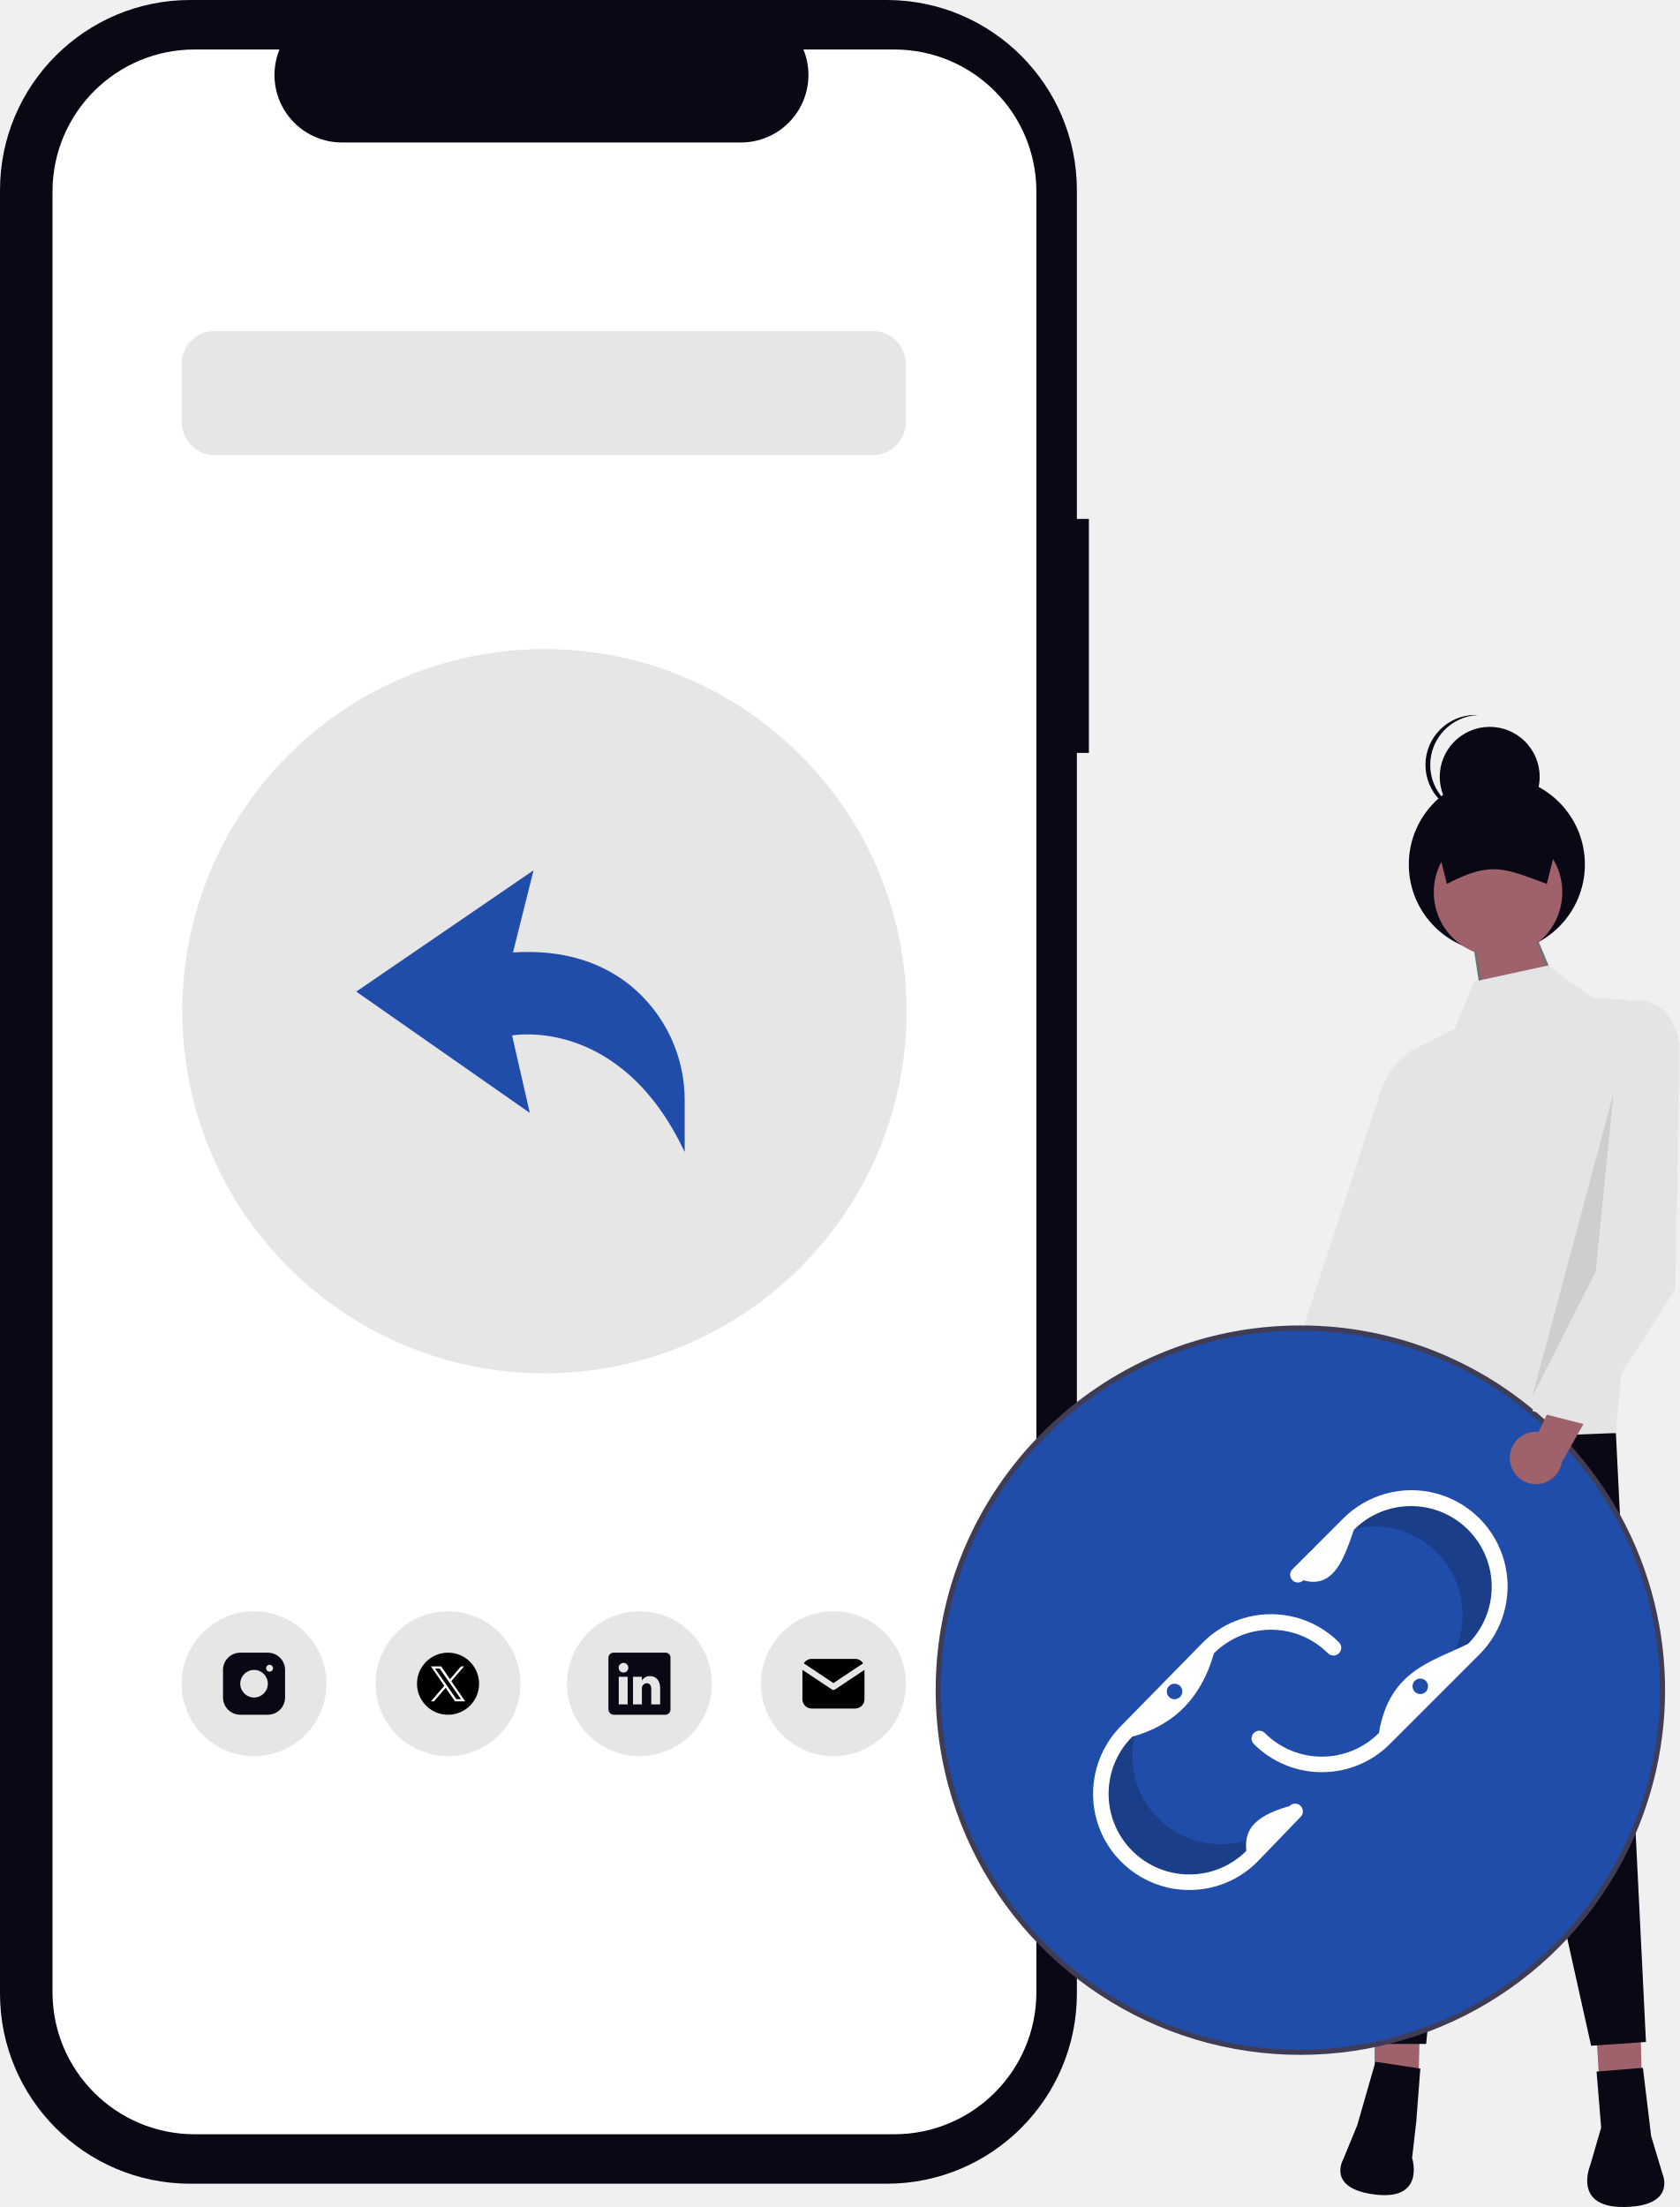
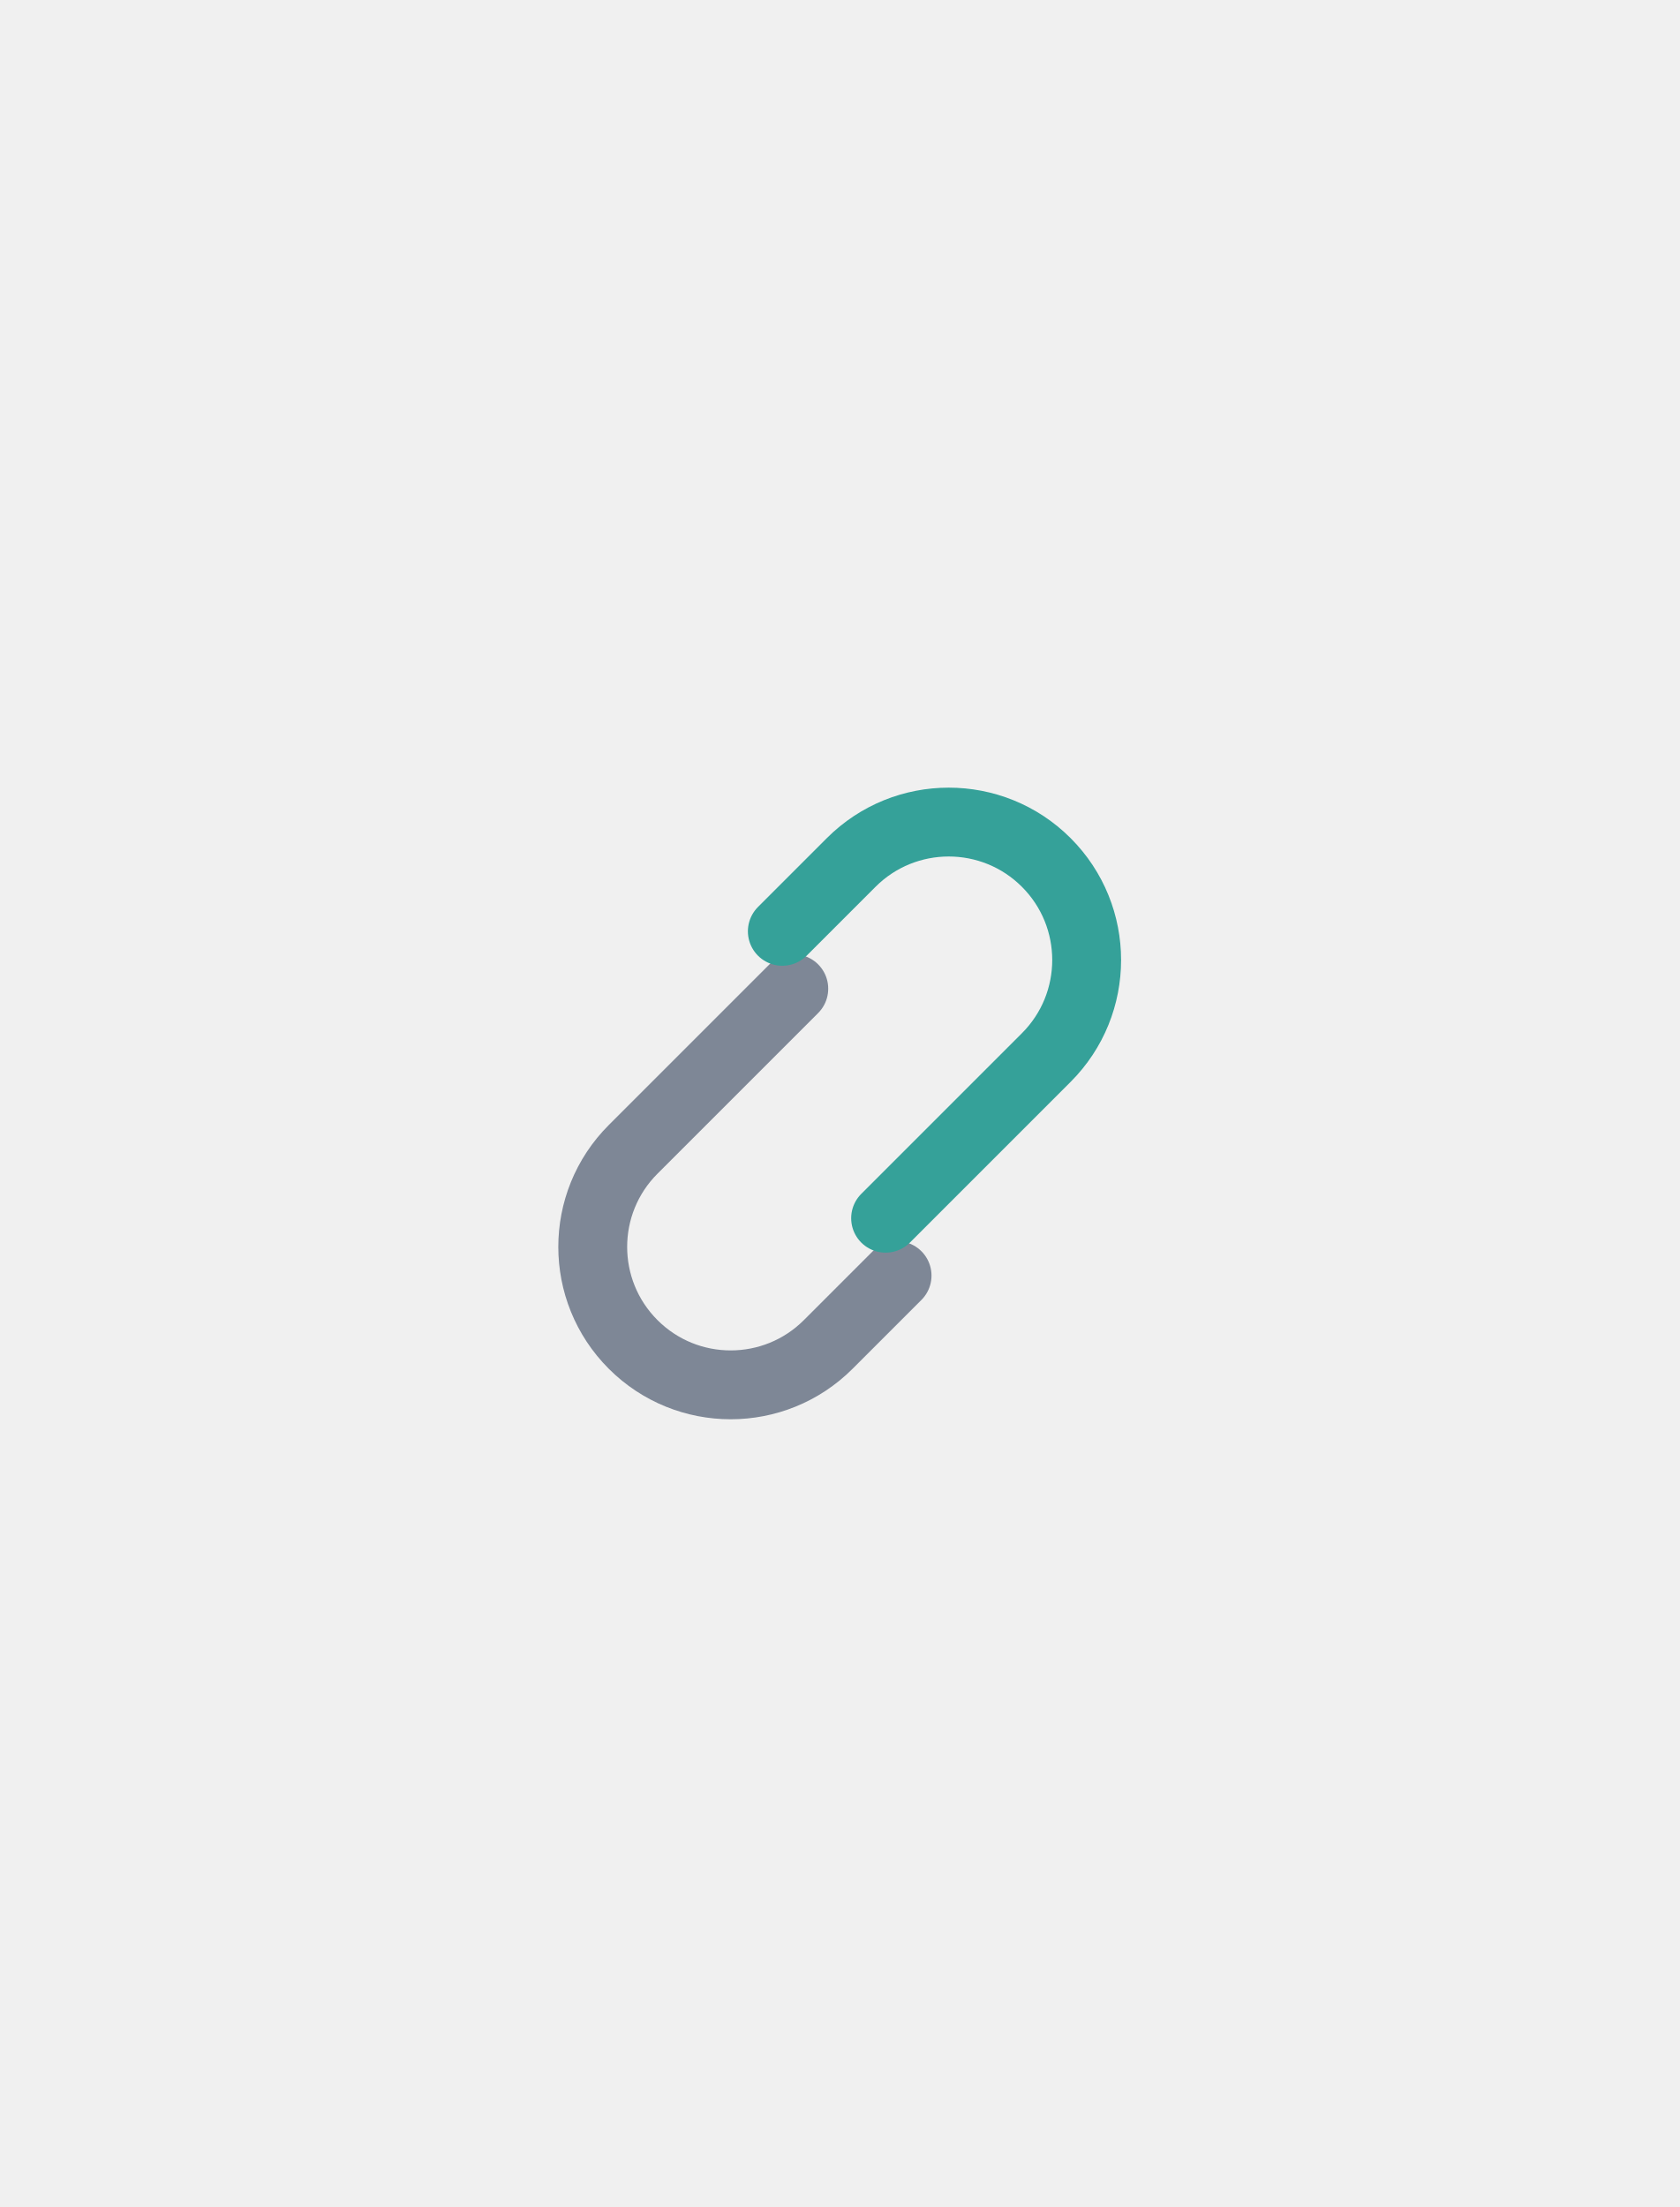
- <svg xmlns="http://www.w3.org/2000/svg" width="608.838" height="800.065" viewBox="0 0 608.838 800.065" role="img" artist="Katerina Limpitsouni" source="https://undraw.co/">
-   <g transform="translate(-445.783 -149.051)">
-     <g transform="translate(445.783 149.051)">
-       <g transform="translate(0 0)">
-         <path d="M661.092,267.313h-4.353V148.155a68.963,68.963,0,0,0-68.963-68.962H335.328a68.963,68.963,0,0,0-68.963,68.962v653.7a68.963,68.963,0,0,0,68.963,68.962H587.777a68.963,68.963,0,0,0,68.963-68.963V352.13h4.352Z" transform="translate(-266.365 -79.193)" fill="#090814" />
-         <path d="M589.025,95.686H556.073a24.468,24.468,0,0,1-22.654,33.71H388.787a24.468,24.468,0,0,1-22.655-33.71H335.355a51.5,51.5,0,0,0-51.5,51.5V799.932a51.5,51.5,0,0,0,51.5,51.5H589.015a51.5,51.5,0,0,0,51.5-51.5V147.188a51.5,51.5,0,0,0-51.491-51.5Z" transform="translate(-264.822 -77.743)" fill="#fff" />
-       </g>
-     </g>
-     <circle cx="131.272" cy="131.272" r="131.272" transform="translate(511.875 384.355)" fill="#e6e6e6" />
-     <rect width="262.544" height="45.008" rx="12" transform="translate(511.623 269.023)" fill="#e6e6e6" />
-     <circle cx="26.254" cy="26.254" r="26.254" transform="translate(511.623 733.164)" fill="#e6e6e6" />
-     <circle cx="26.254" cy="26.254" r="26.254" transform="translate(721.658 733.164)" fill="#e6e6e6" />
-     <circle cx="26.254" cy="26.254" r="26.254" transform="translate(581.947 733.164)" fill="#e6e6e6" />
-     <circle cx="26.254" cy="26.254" r="26.254" transform="translate(651.334 733.164)" fill="#e6e6e6" />
-     <path d="M266.387,588.158V569.624a53.657,53.657,0,0,0-19.653-41.849c-9.414-7.59-23.048-13.266-42.581-12l7.441-29.764-64.263,43.969,62.91,43.969-6.426-28.073S243.05,538.439,266.387,588.158Z" transform="translate(427.597 -21.457)" fill="#204daa" />
-     <g transform="translate(526.625 748.167)">
-       <path d="M19.253,3A6.251,6.251,0,0,1,25.5,9.251v10A6.251,6.251,0,0,1,19.253,25.5h-10A6.251,6.251,0,0,1,3,19.253v-10A6.251,6.251,0,0,1,9.251,3Zm-5,6.251A5,5,0,0,0,9.257,14l-.006.25a5,5,0,1,0,5-5m5.625-1.875a1.25,1.25,0,0,0-1.241,1.1l-.009.159a1.25,1.25,0,0,0,2.492.146l.009-.159a1.25,1.25,0,0,0-1.25-1.25" transform="translate(-3 -3)" fill="#090814" />
-     </g>
-     <g transform="translate(596.949 748.167)">
-       <circle cx="11.252" cy="11.252" r="11.252" transform="translate(0 0)" />
-       <path d="M3.171.822H1.49L9.231,11.9h1.682ZM0,0H3.7L6.9,4.664,10.913,0h1.095L7.387,5.371l5.025,7.314h-3.7L5.332,7.76,1.095,12.685H0L4.847,7.054Z" transform="translate(5.055 4.959)" fill="#fff" />
-     </g>
-     <path d="M707.313,383.01H688.533a1.835,1.835,0,0,0-1.923,1.752v18.82a1.98,1.98,0,0,0,1.923,1.928h18.775a1.88,1.88,0,0,0,1.8-1.928v-18.82a1.725,1.725,0,0,0-1.8-1.752Zm-13.726,18.756h-3.224V391.743h3.224Zm-1.5-11.546h-.023a1.753,1.753,0,1,1,.023,0Zm13.283,11.545h-3.224v-5.48c0-1.313-.469-2.21-1.636-2.21a1.762,1.762,0,0,0-1.653,1.19,2.168,2.168,0,0,0-.112.791v5.708h-3.224V391.743h3.224v1.395a3.264,3.264,0,0,1,2.907-1.63c2.116,0,3.717,1.394,3.718,4.4Z" transform="translate(-20.274 365.159)" fill="#090814" />
-     <g transform="translate(736.66 750.417)">
-       <path d="M24.5,7.535v10.65a3.376,3.376,0,0,1-3.178,3.37l-.2.006H5.376a3.376,3.376,0,0,1-3.37-3.178L2,18.185V7.535L12.627,14.62l.131.074a1.125,1.125,0,0,0,.988,0l.131-.074L24.5,7.535Z" transform="translate(-2 -3.557)" />
-       <path d="M21.073,4a3.371,3.371,0,0,1,2.875,1.606L13.2,12.773,2.445,5.606a3.374,3.374,0,0,1,2.649-1.6L5.32,4Z" transform="translate(-1.944 -4)" />
-     </g>
-     <g transform="translate(784.964 408.234)">
-       <g transform="translate(194.479 77.361)" fill="#9f616a">
-         <path d="M 32.356 25.782 L 3.902 25.782 L 0.571 3.835 L 21.96 0.993 L 32.356 25.782 Z" stroke="none" />
-         <path d="M 21.647 1.539 L 1.142 4.264 L 4.332 25.282 L 31.604 25.282 L 21.647 1.539 M 22.273 0.447 L 33.108 26.282 L 3.472 26.282 L 0 3.407 L 22.273 0.447 Z" stroke="none" fill="#707070" />
-       </g>
-       <path d="M806.516,494.028a9.429,9.429,0,0,0,2.237-14.284l16.6-29.1-17.376,1.123-13.1,27.465a9.48,9.48,0,0,0,11.638,14.8Z" transform="translate(-679.487 -197.643)" fill="#9f616a" />
-       <path d="M787.9,531.651H772.556L769.7,483.4H786.67Z" transform="translate(-531.816 -32.948)" fill="#9f616a" />
-       <path d="M701.555,531.389l-15.851-.949V483.4H702.67Z" transform="translate(-526.58 -32.948)" fill="#9f616a" />
-       <path d="M828.218,451.974s-3.162,45.028,3.066,67.7,7.339,159.815,7.339,159.815H859.5L877.588,492.82,919.3,680.152l19.882-1.367-10.9-220.746Z" transform="translate(-681.689 -197.726)" fill="#090814" />
-       <path d="M919.423,289.322l-15.958-11.645L876.726,283.5l-7.238,17.2-12.472,6.184a28.272,28.272,0,0,0-15.422,21.278L823.776,451.2l104.273-4.031,12.624-144.908a11.36,11.36,0,0,0-10.658-12.327Z" transform="translate(-681.462 -186.86)" fill="#e4e4e4" />
-       <path d="M692.76,141.253l-9.631,12.983L641.182,282.175l19.663,7.873,31.484-59.617Z" transform="translate(-523.804 -11.618)" fill="#e4e4e4" />
-       <circle cx="31.915" cy="31.915" r="31.915" transform="translate(171.52 22.277)" fill="#090814" />
-       <circle cx="23.29" cy="23.29" r="23.29" transform="translate(180.577 40.974)" fill="#9f616a" />
-       <path d="M905.469,241.53c-14.83-5.349-19.848-8.635-36.228,0L863.2,217.378h48.3Z" transform="translate(-683.92 -180.287)" fill="#090814" />
-       <circle cx="18.114" cy="18.114" r="18.114" transform="translate(182.733 4.314)" fill="#090814" />
-       <path d="M863.088,195.936a18.1,18.1,0,0,1,17.252-18.071c-.288-.014-.571-.044-.863-.044a18.114,18.114,0,1,0,0,36.228c.291,0,.575-.03.863-.044A18.1,18.1,0,0,1,863.088,195.936Z" transform="translate(-683.805 -177.821)" fill="#090814" />
-       <path d="M776.129,149.111l-6.5,64.778-22.948,45.228Z" transform="translate(-530.381 -12.108)" opacity="0.1" />
-       <path d="M1.678,2.124V26L.186,39.424S-2.8,51.361,15.107,48.377s8.952-16.412,8.952-16.412L21.865,18.8,17.99,0Z" transform="translate(158.4 485.734) rotate(16)" fill="#090814" />
-       <path d="M841.376,660.348l2.983,24.738,4.092,13.616s5.353,11.789-13.745,12.1-12.38-15.29-12.38-15.29l3.913-13.487-1.66-20.311Z" transform="translate(-584.993 -169.921)" fill="#090814" />
-       <g transform="translate(0 221.309)">
-         <circle cx="131.272" cy="131.272" r="131.272" transform="translate(0.94 0.937)" fill="#204daa" />
-         <path d="M628.443,390.892a32.067,32.067,0,0,1-45.349,0h0a32.073,32.073,0,0,1-4.333-39.96l-7.055,7.2a32.067,32.067,0,0,0,0,45.349h0a32.067,32.067,0,0,0,45.349,0l15.634-16.233.238-1.009Z" transform="translate(-502.44 -212.223)" opacity="0.2" />
-         <path d="M648.372,285.541a32.067,32.067,0,0,1,44.555,8.452h0a32.073,32.073,0,0,1-3.19,40.067l8.273-5.757a32.067,32.067,0,0,0,8.452-44.555h0a32.067,32.067,0,0,0-44.555-8.452l-18.385,13.035-.422.947Z" transform="translate(-507.476 -207.161)" opacity="0.2" />
-         <path d="M594.193,414.62a34.88,34.88,0,0,1-24.664-59.544l29.6-30.2a34.879,34.879,0,0,1,49.347-.02,2.813,2.813,0,0,1-3.978,3.978,29.254,29.254,0,0,0-41.371,0c-4.348,15.327-13.742,25.844-29.6,30.2a29.254,29.254,0,1,0,41.352,41.392c-.641-6.288,1.2-12.2,15.6-16.2a2.813,2.813,0,1,1,4.052,3.9l-15.634,16.233a34.679,34.679,0,0,1-24.7,10.254Z" transform="translate(-502.253 -209.961)" fill="#fff" />
-         <path d="M646.069,368.918A34.652,34.652,0,0,1,621.405,358.7a2.813,2.813,0,0,1,3.979-3.978,29.253,29.253,0,0,0,41.371,0c3.749-22.583,19.033-25.77,32.318-32.317A29.254,29.254,0,0,0,657.7,281.035c-3.7,10.662-7.324,21.45-18.331,18.331a2.813,2.813,0,0,1-3.978-3.978l18.331-18.331a34.88,34.88,0,1,1,49.327,49.327L670.732,358.7A34.651,34.651,0,0,1,646.069,368.918Z" transform="translate(-506.072 -206.981)" fill="#fff" />
-         <path d="M744.726,268.4a133.655,133.655,0,0,0-19.757-25.776c-1.7-1.725-3.45-3.413-5.241-5.054-.994-.909-2-1.8-3.019-2.672-1.941-1.669-3.938-3.282-5.973-4.838A131.541,131.541,0,0,0,630.669,203c-72.894,0-132.21,59.307-132.21,132.21a131.96,131.96,0,0,0,2.184,23.966.72.72,0,0,0,.019.131c.666,3.629,1.491,7.211,2.447,10.727a132.2,132.2,0,0,0,239.806,34.984q2.742-4.417,5.157-9.058A132.025,132.025,0,0,0,744.726,268.4ZM630.669,465.545A130.29,130.29,0,0,1,500.334,335.211c0-71.872,58.472-130.334,130.335-130.334a130.291,130.291,0,0,1,93.278,39.4,124.779,124.779,0,0,1,8.945,10.183,126.406,126.406,0,0,1,7.736,10.849,130.266,130.266,0,0,1,15.19,106.34c-1.153,3.975-2.5,7.867-4.023,11.683s-3.226,7.576-5.1,11.214a130.778,130.778,0,0,1-116.026,71Z" transform="translate(-498.459 -203.001)" fill="#3f3d56" />
-         <circle cx="2.813" cy="2.813" r="2.813" transform="translate(83.789 129.876)" fill="#204daa" />
-         <circle cx="2.813" cy="2.813" r="2.813" transform="translate(172.867 128)" fill="#204daa" />
-       </g>
-       <g transform="translate(208.131 103.604)">
-         <path d="M893.992,466.056A9.429,9.429,0,0,1,904.4,456.021l14.288-30.308,9.061,14.869-14.957,26.5a9.48,9.48,0,0,1-18.8-1.027Z" transform="translate(-893.969 -299.692)" fill="#9f616a" />
-         <path d="M933.381,299.14l5.884-7.674s14.337-2.92,16.772,16.772L954.5,395.783l-31.417,49.449-20.4-5.21,26.677-58.742Z" transform="translate(-894.512 -291.314)" fill="#e4e4e4" />
-       </g>
-     </g>
+ <svg xmlns="http://www.w3.org/2000/svg" viewBox="0 0 608.838 800.065" width="608.838" height="800.065" role="img">
+   <g transform="translate(54.795 233.617) scale(4.16)">
+     <path d="M56 30 l-14 14 a12 12 0 0 0 17 17 l6 -6" stroke="#7e8796" stroke-width="6" stroke-linecap="round" fill="none" />
+     <path d="M64 50 l14 -14 a12 12 0 0 0 -17 -17 l-6 6" stroke="#35a199" stroke-width="6" stroke-linecap="round" fill="none" />
  </g>
</svg>
